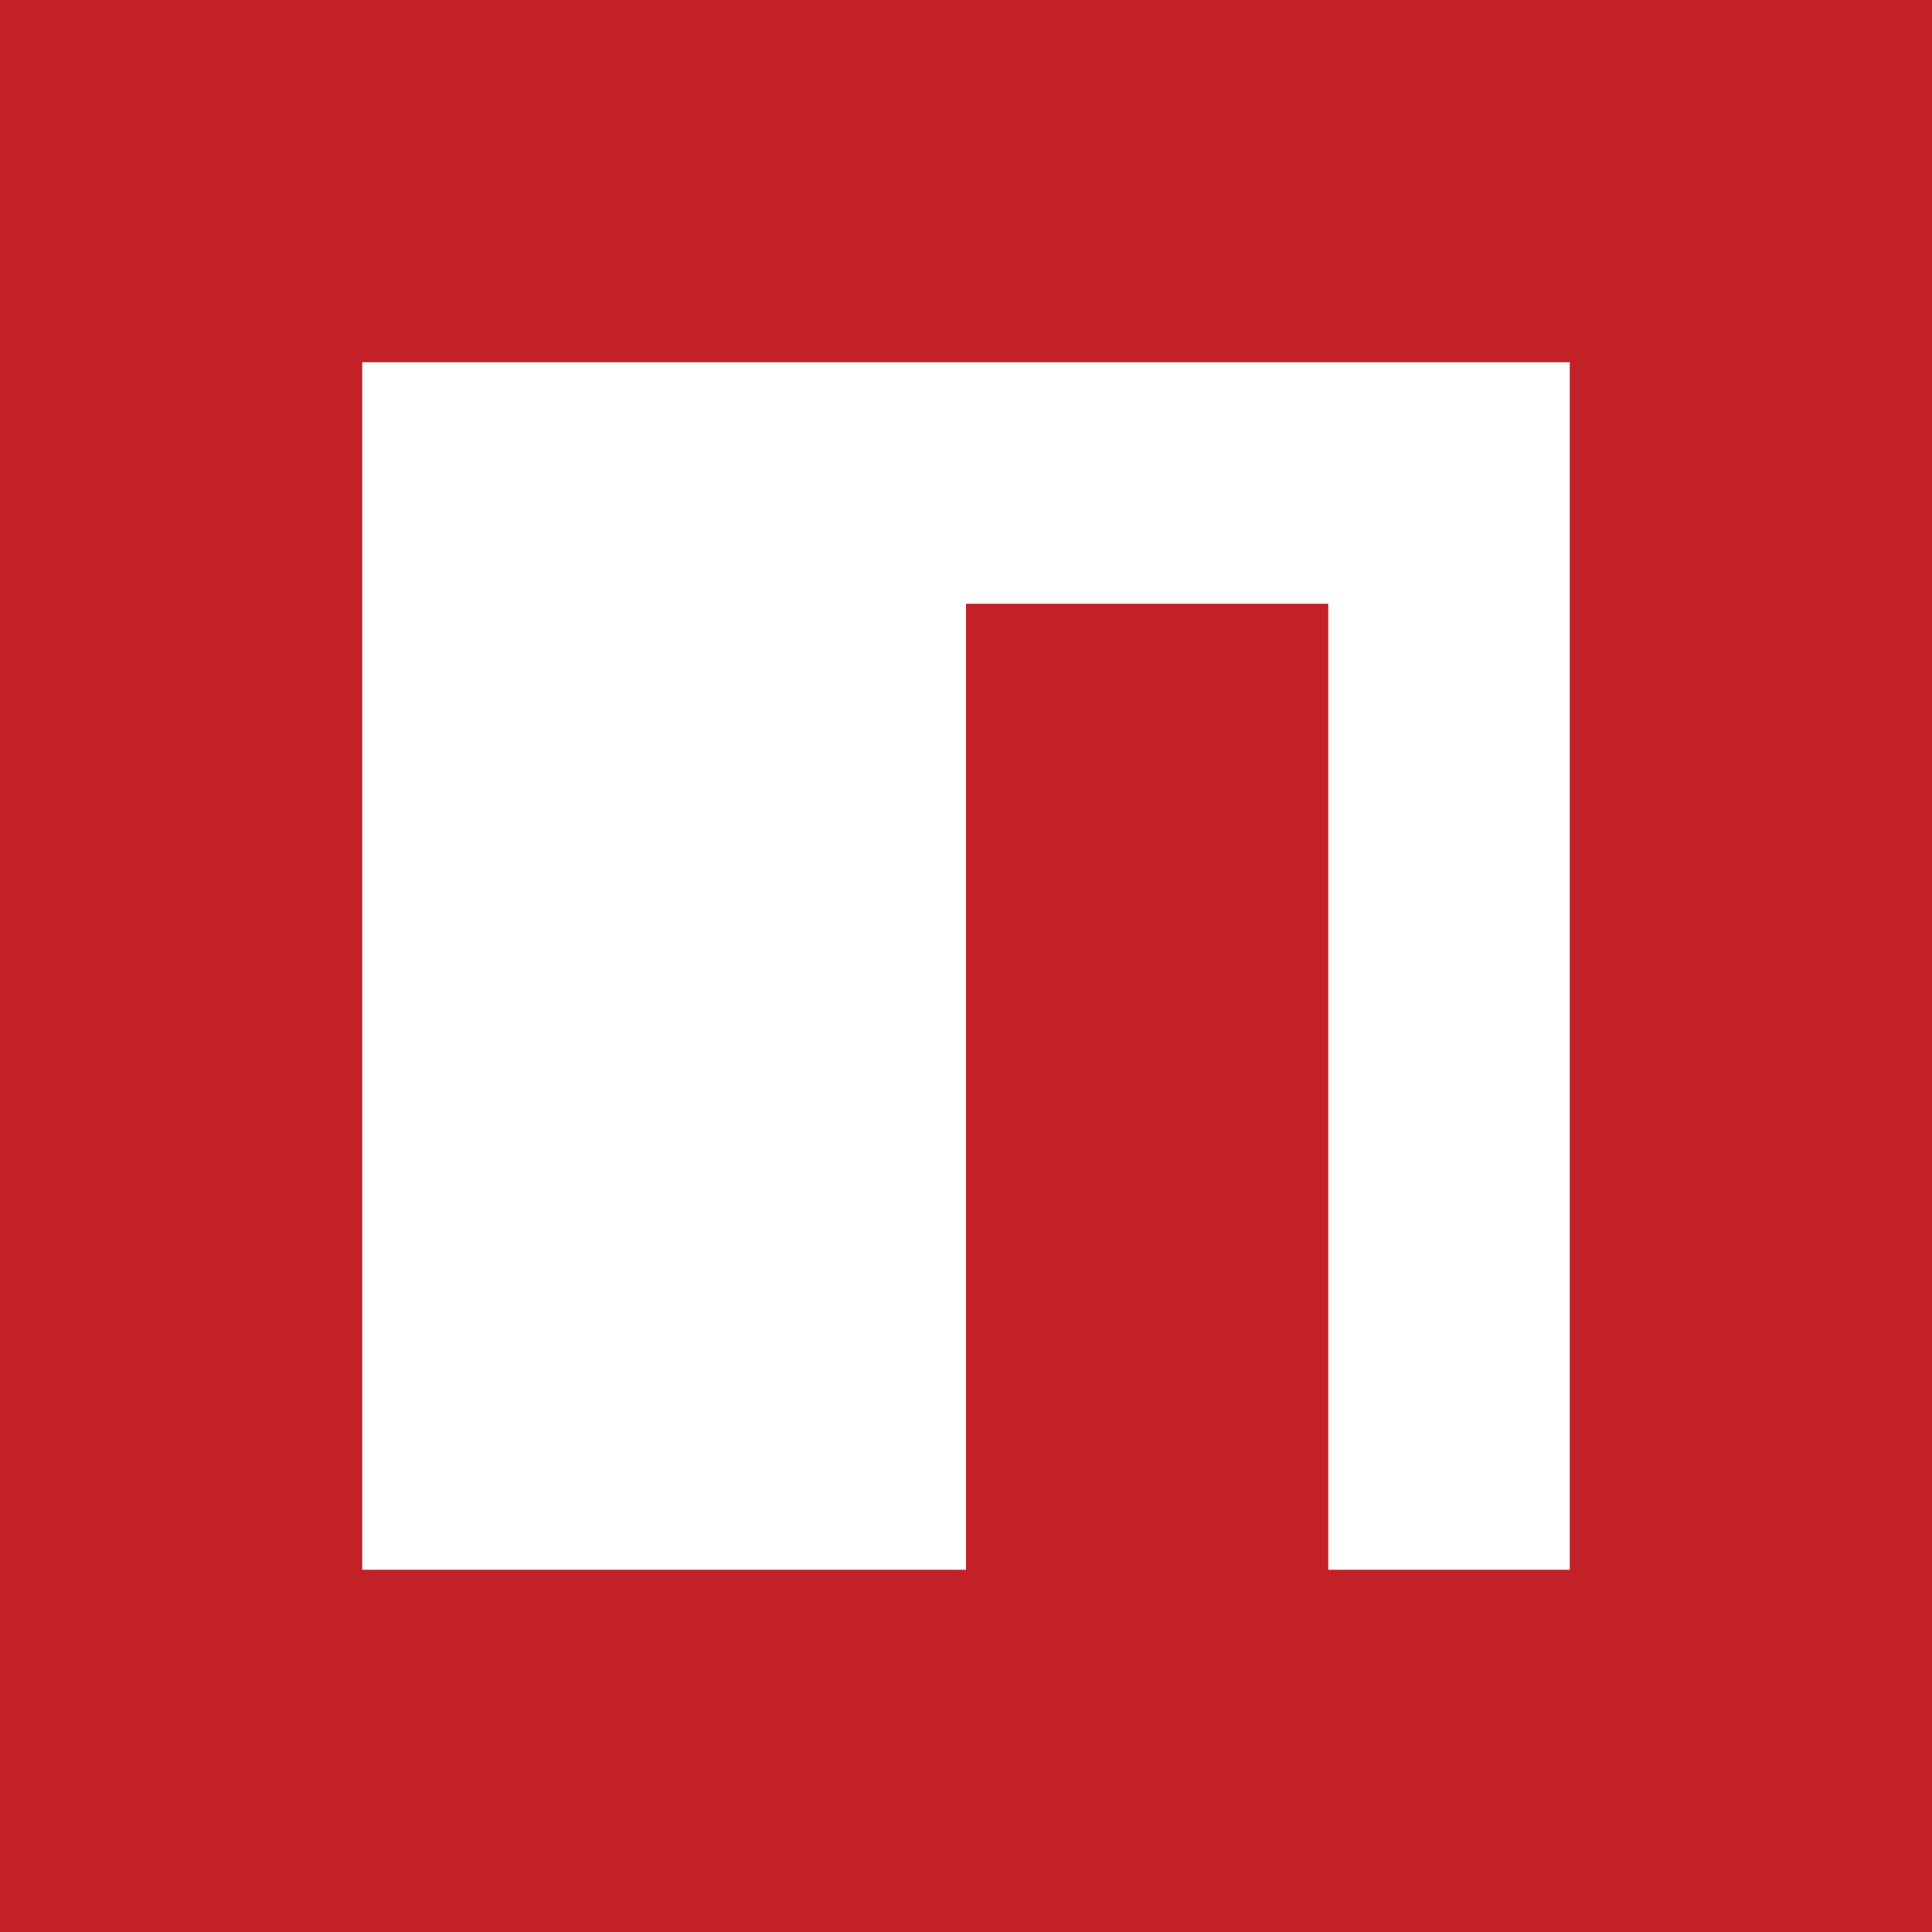
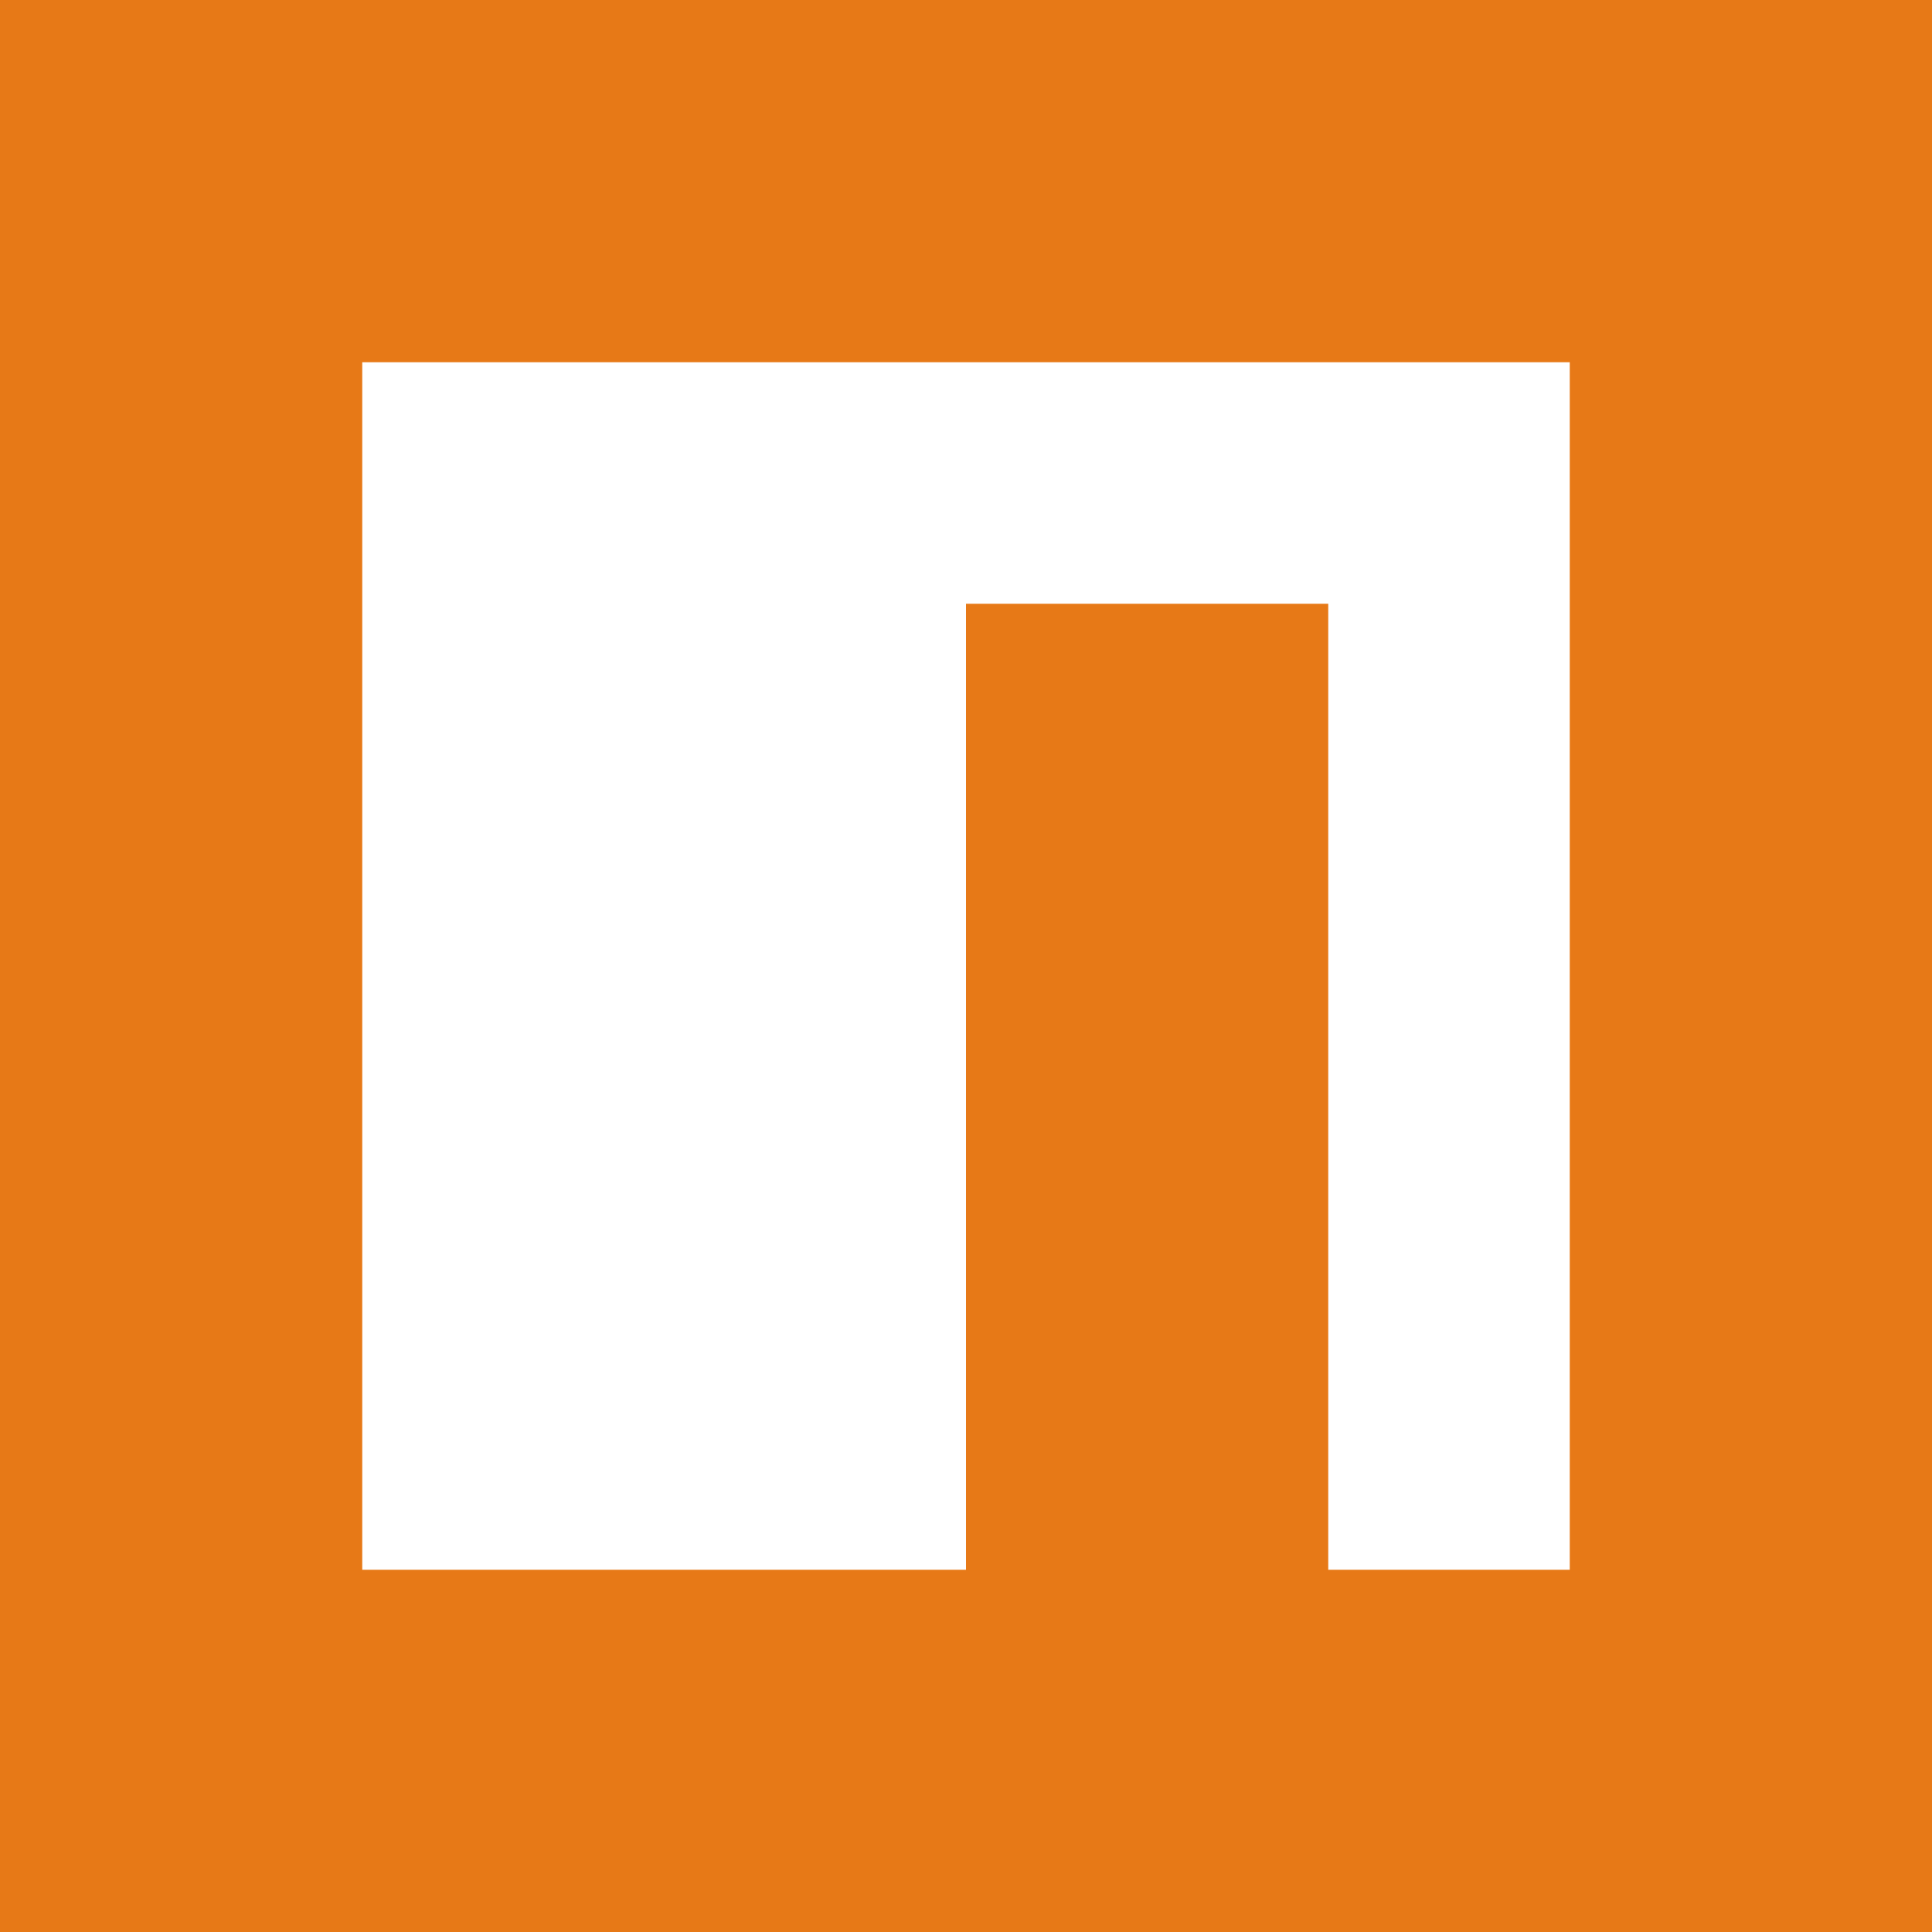
<svg xmlns="http://www.w3.org/2000/svg" width="256px" height="256px" viewBox="0 0 256 256" version="1.1" preserveAspectRatio="xMidYMid">
  <g>
-     <polygon fill="#C12127" points="0 256 0 0 256 0 256 256" />
+     <polygon fill="#e77917" points="0 256 0 0 256 0 256 256" />
    <polygon fill="#FFFFFF" points="48 48 208 48 208 208 176 208 176 80 128 80 128 208 48 208" />
  </g>
</svg>
